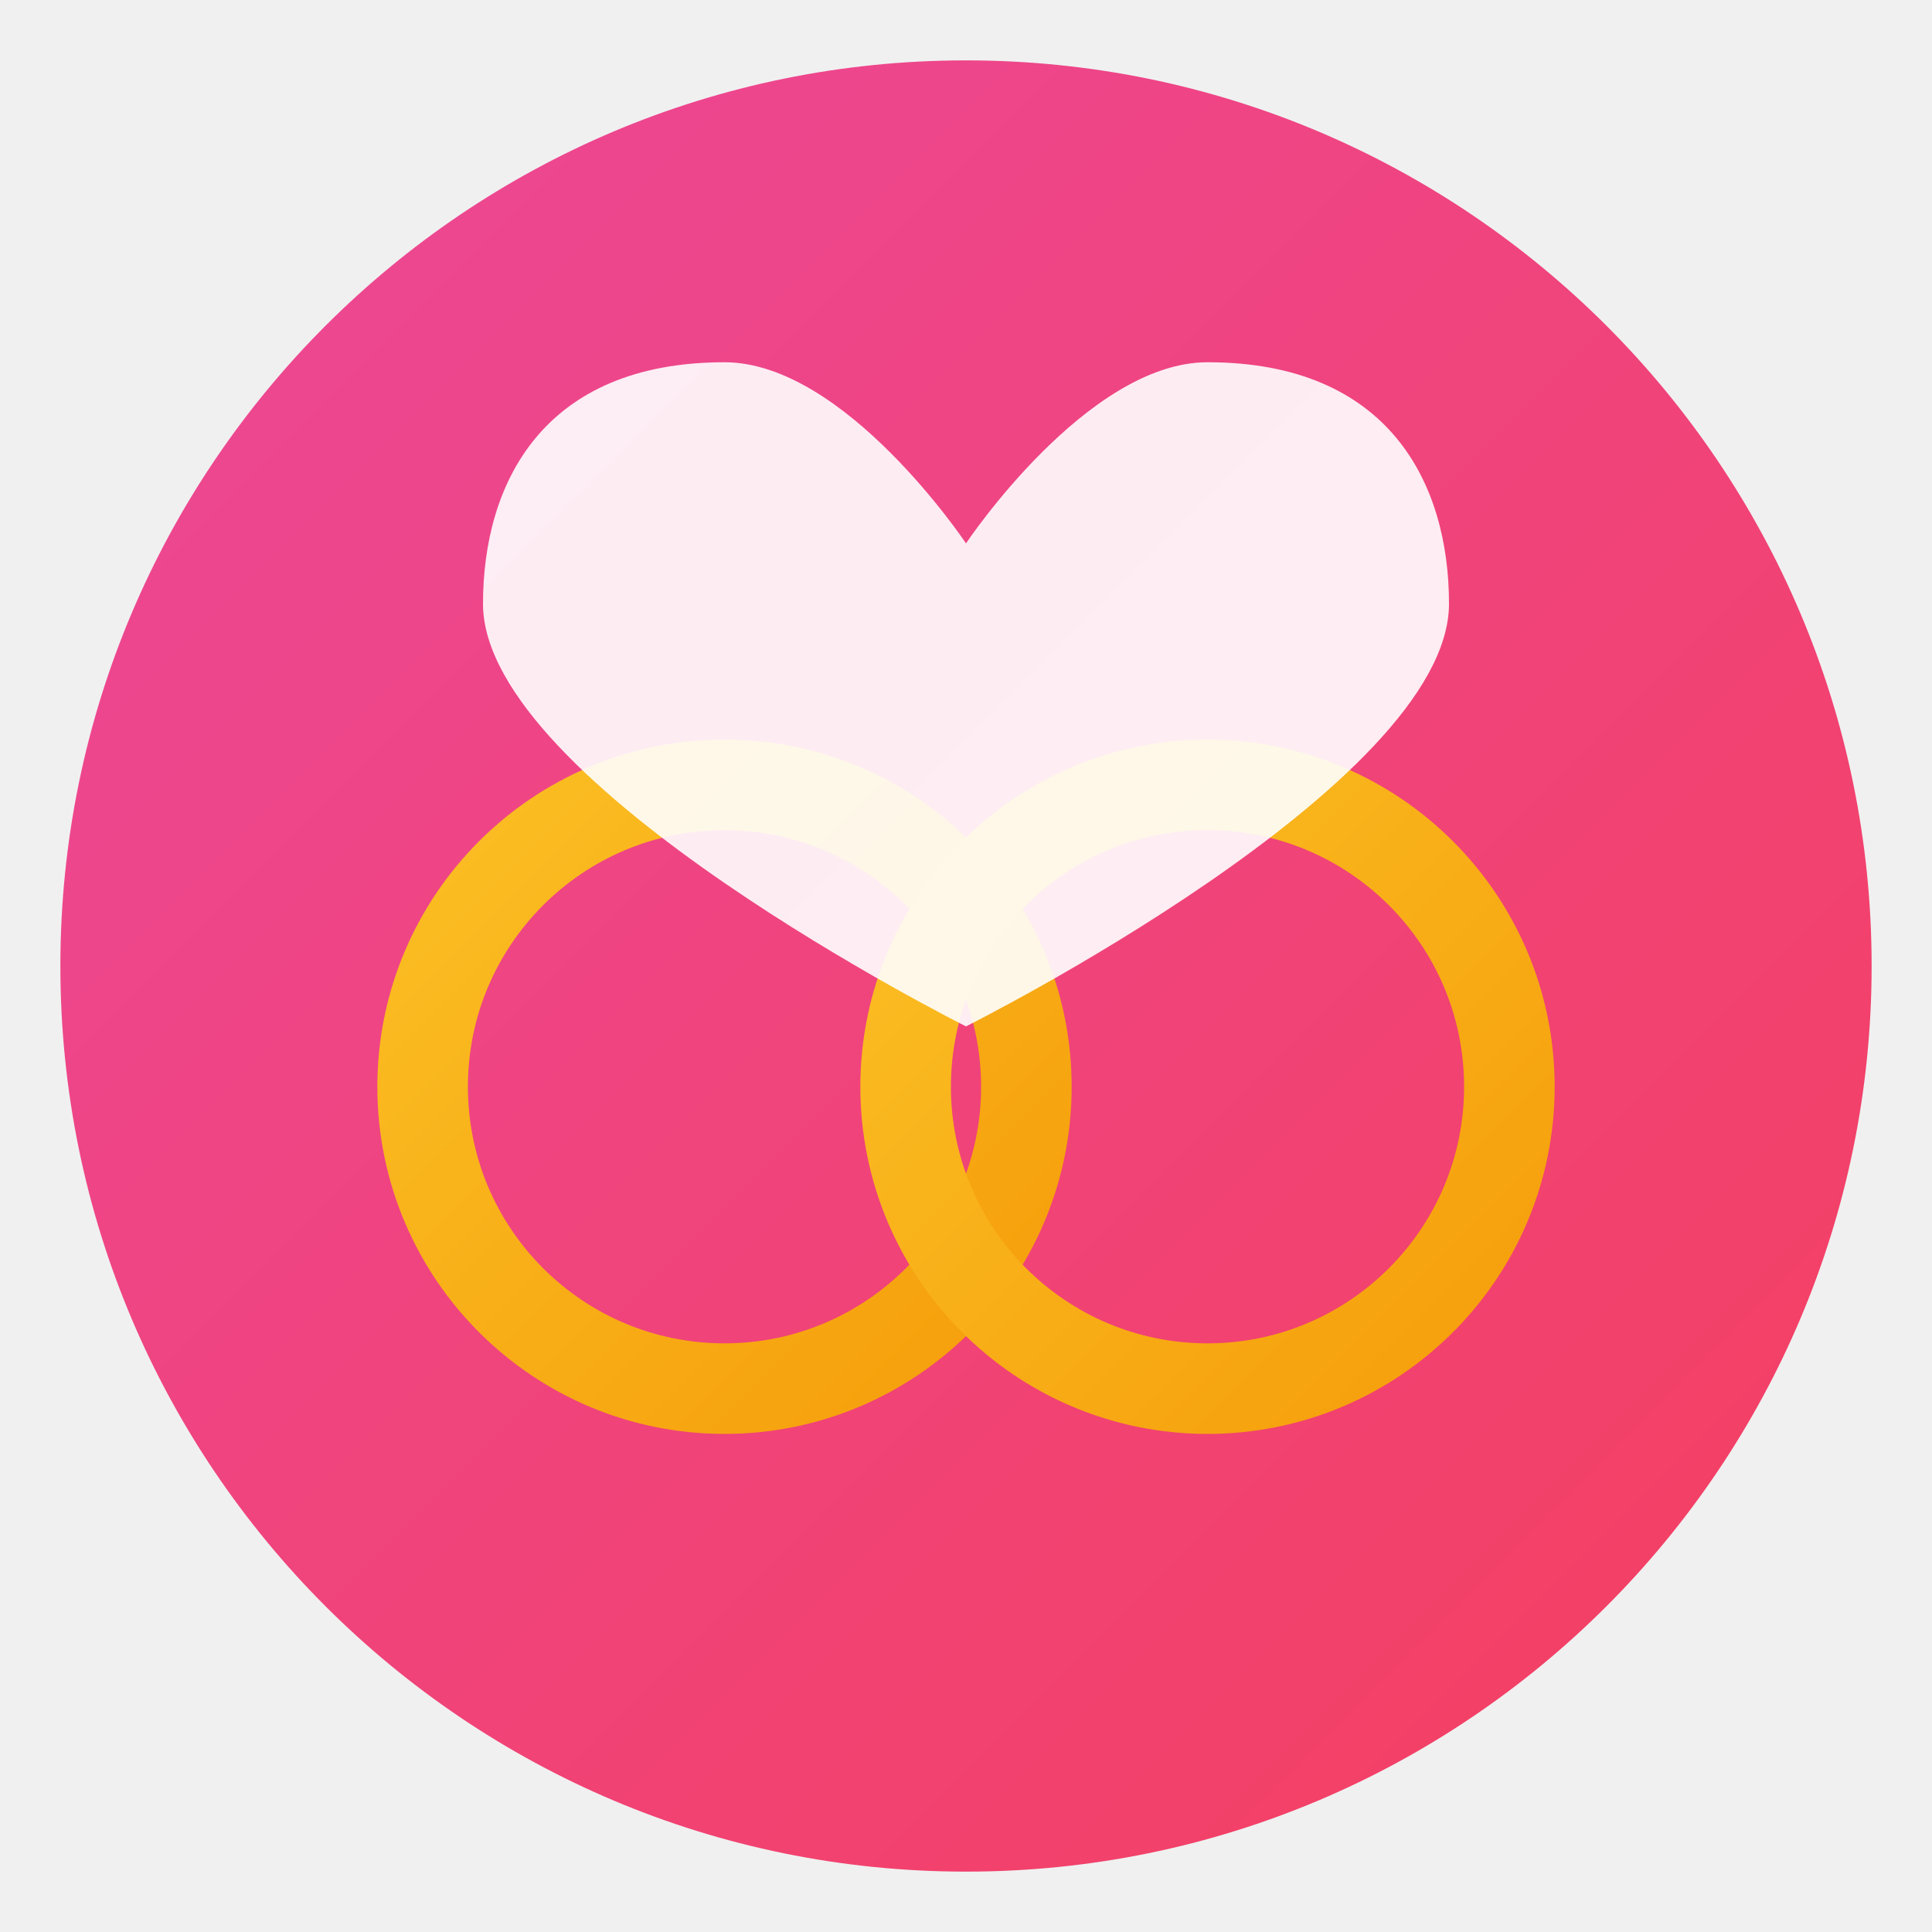
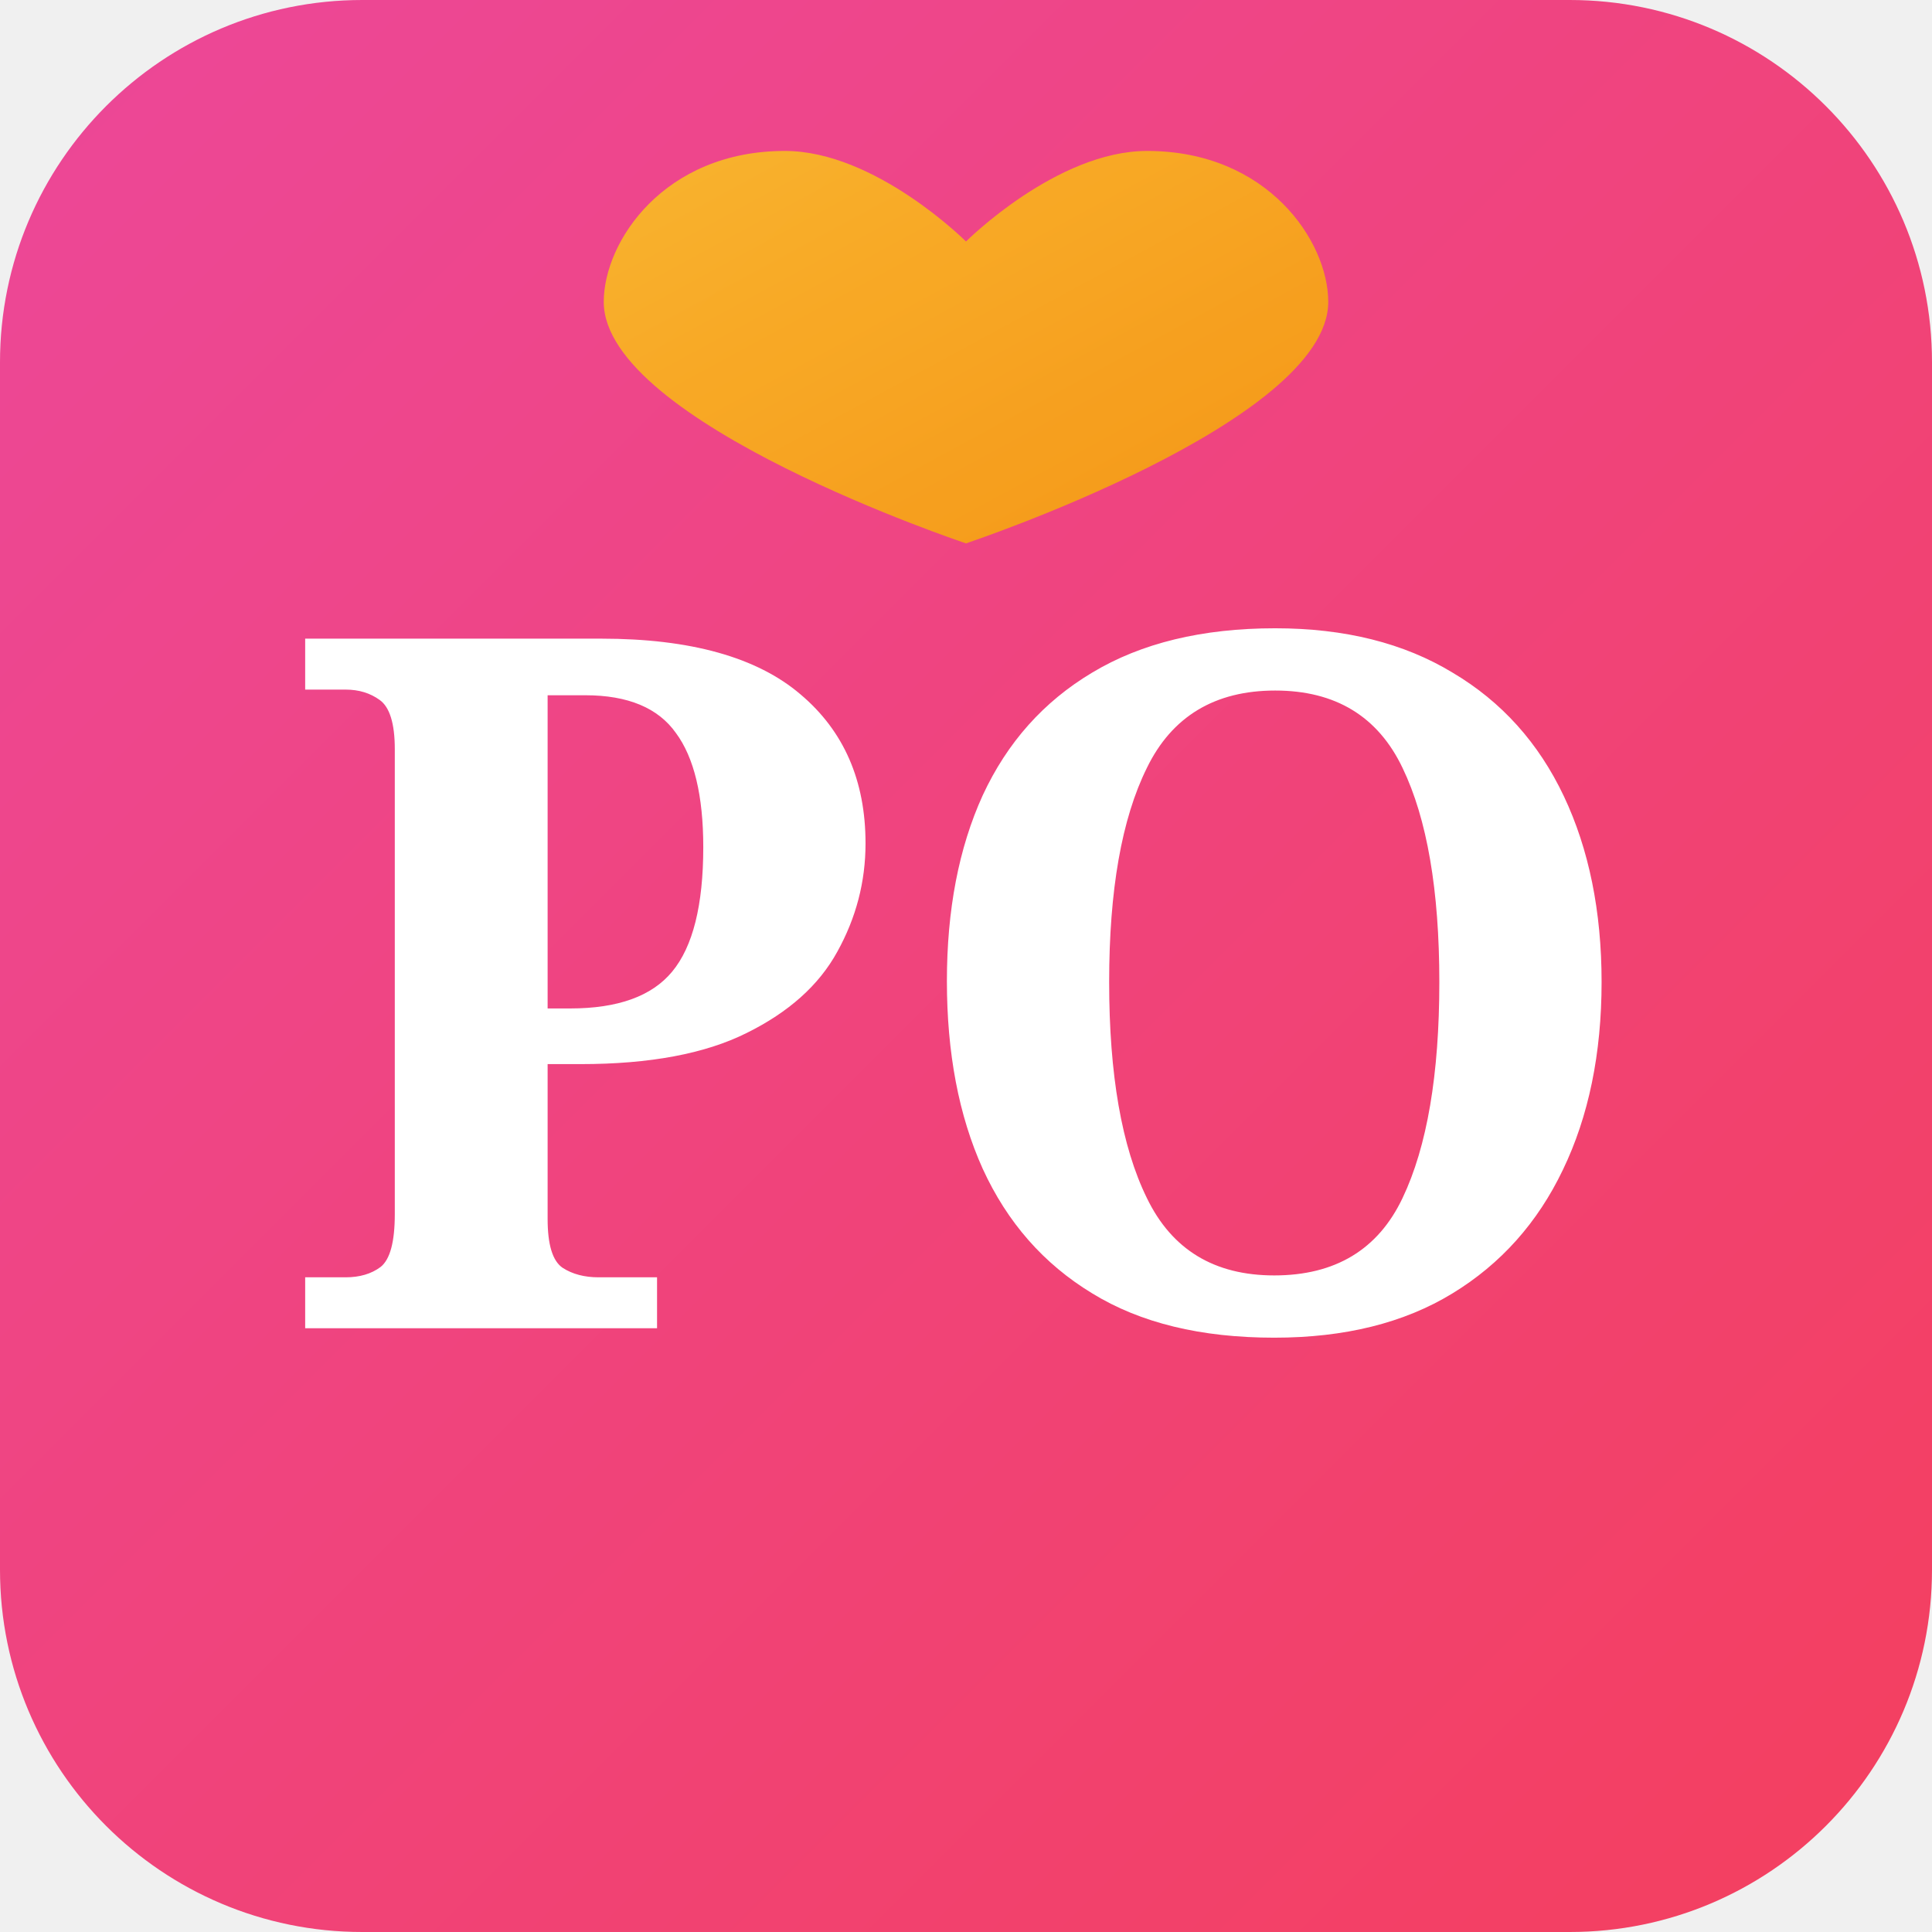
<svg xmlns="http://www.w3.org/2000/svg" viewBox="0 0 32 32">
  <defs>
    <linearGradient id="grad" x1="0%" y1="0%" x2="100%" y2="100%">
      <stop offset="0%" style="stop-color:#ec4899" />
      <stop offset="100%" style="stop-color:#f43f5e" />
    </linearGradient>
    <linearGradient id="gold" x1="0%" y1="0%" x2="100%" y2="100%">
      <stop offset="0%" style="stop-color:#fbbf24" />
      <stop offset="100%" style="stop-color:#f59e0b" />
    </linearGradient>
  </defs>
-   <circle cx="16" cy="16" r="15" fill="url(#grad)" />
-   <ellipse cx="12" cy="18" rx="5" ry="5" fill="none" stroke="url(#gold)" stroke-width="1.5" />
-   <ellipse cx="20" cy="18" rx="5" ry="5" fill="none" stroke="url(#gold)" stroke-width="1.5" />
-   <path d="M16 9 C16 9 14 6 12 6 C9 6 8 8 8 10 C8 13 16 17 16 17 C16 17 24 13 24 10 C24 8 23 6 20 6 C18 6 16 9 16 9Z" fill="white" opacity="0.9" />
+   <rect width="32" height="32" rx="6" fill="url(#grad)" />
+   <text x="16" y="22" text-anchor="middle" font-family="Georgia,serif" font-weight="bold" font-size="16" fill="white">PO</text>
+   <path d="M16 4 C16 4 14.5 2.5 13 2.5 C11 2.5 10 4 10 5 C10 7 16 9 16 9 C16 9 22 7 22 5 C22 4 21 2.5 19 2.5 C17.5 2.5 16 4 16 4Z" fill="url(#gold)" opacity="0.9" />
</svg>
